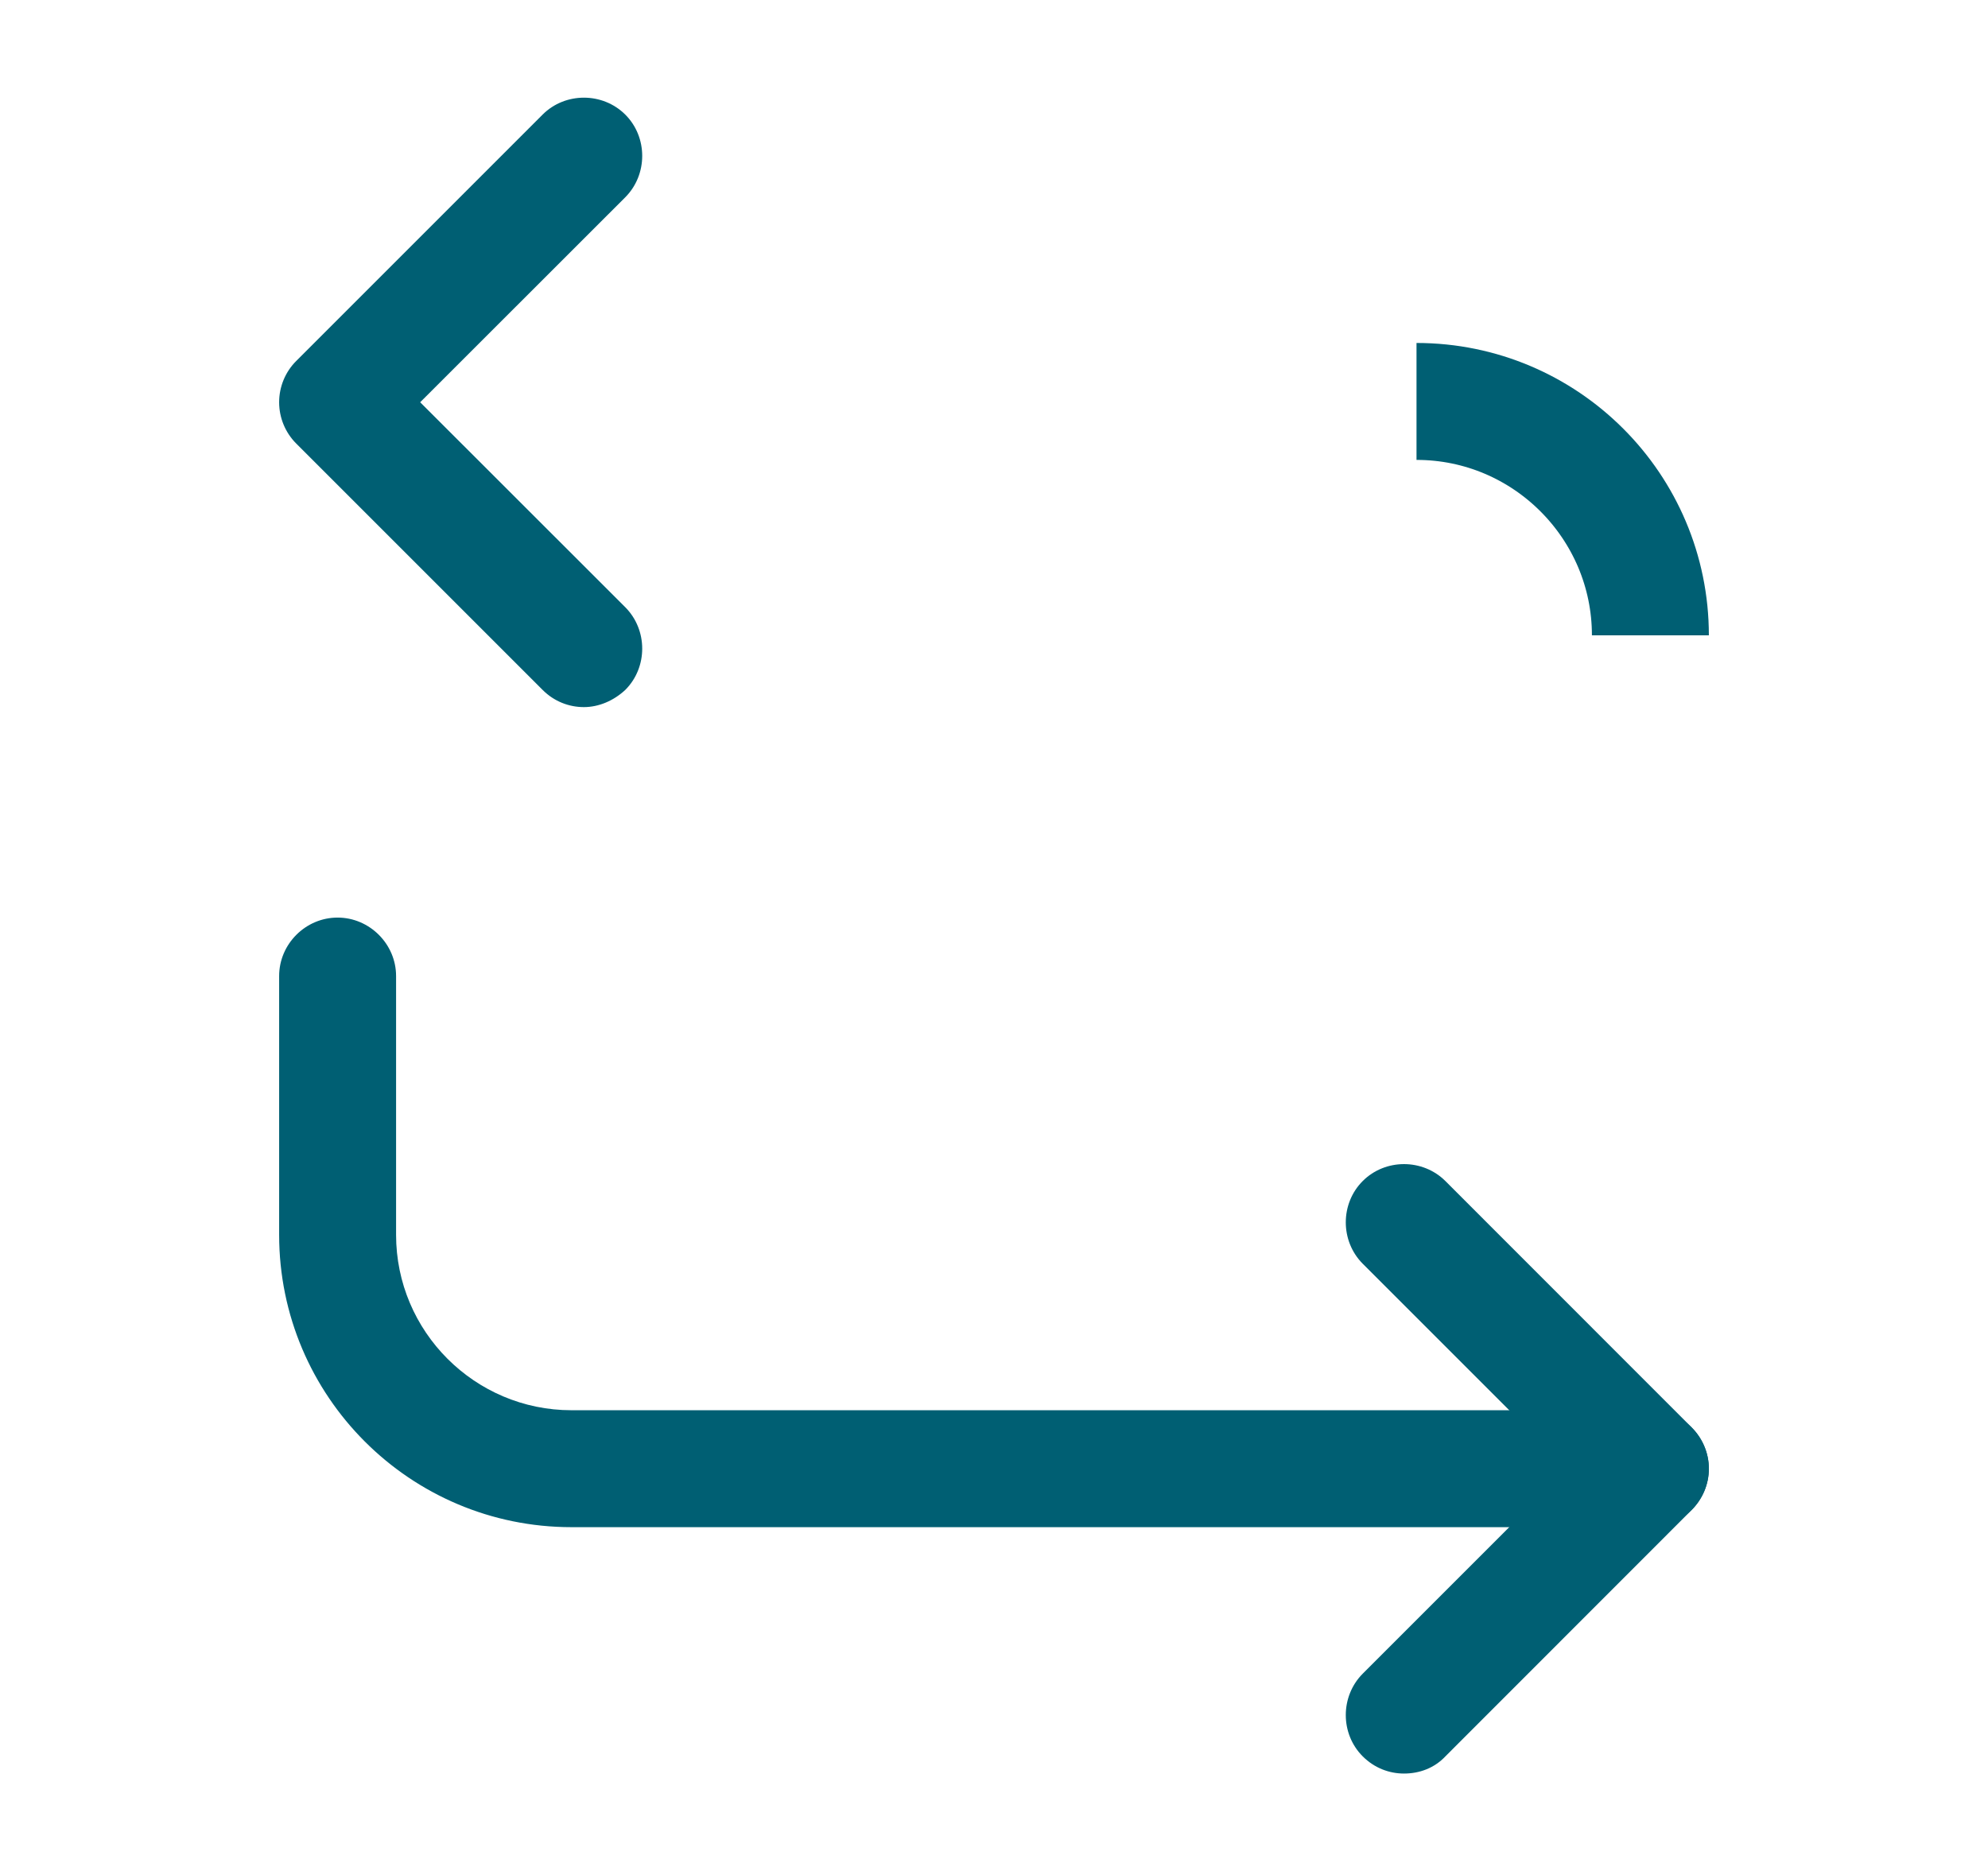
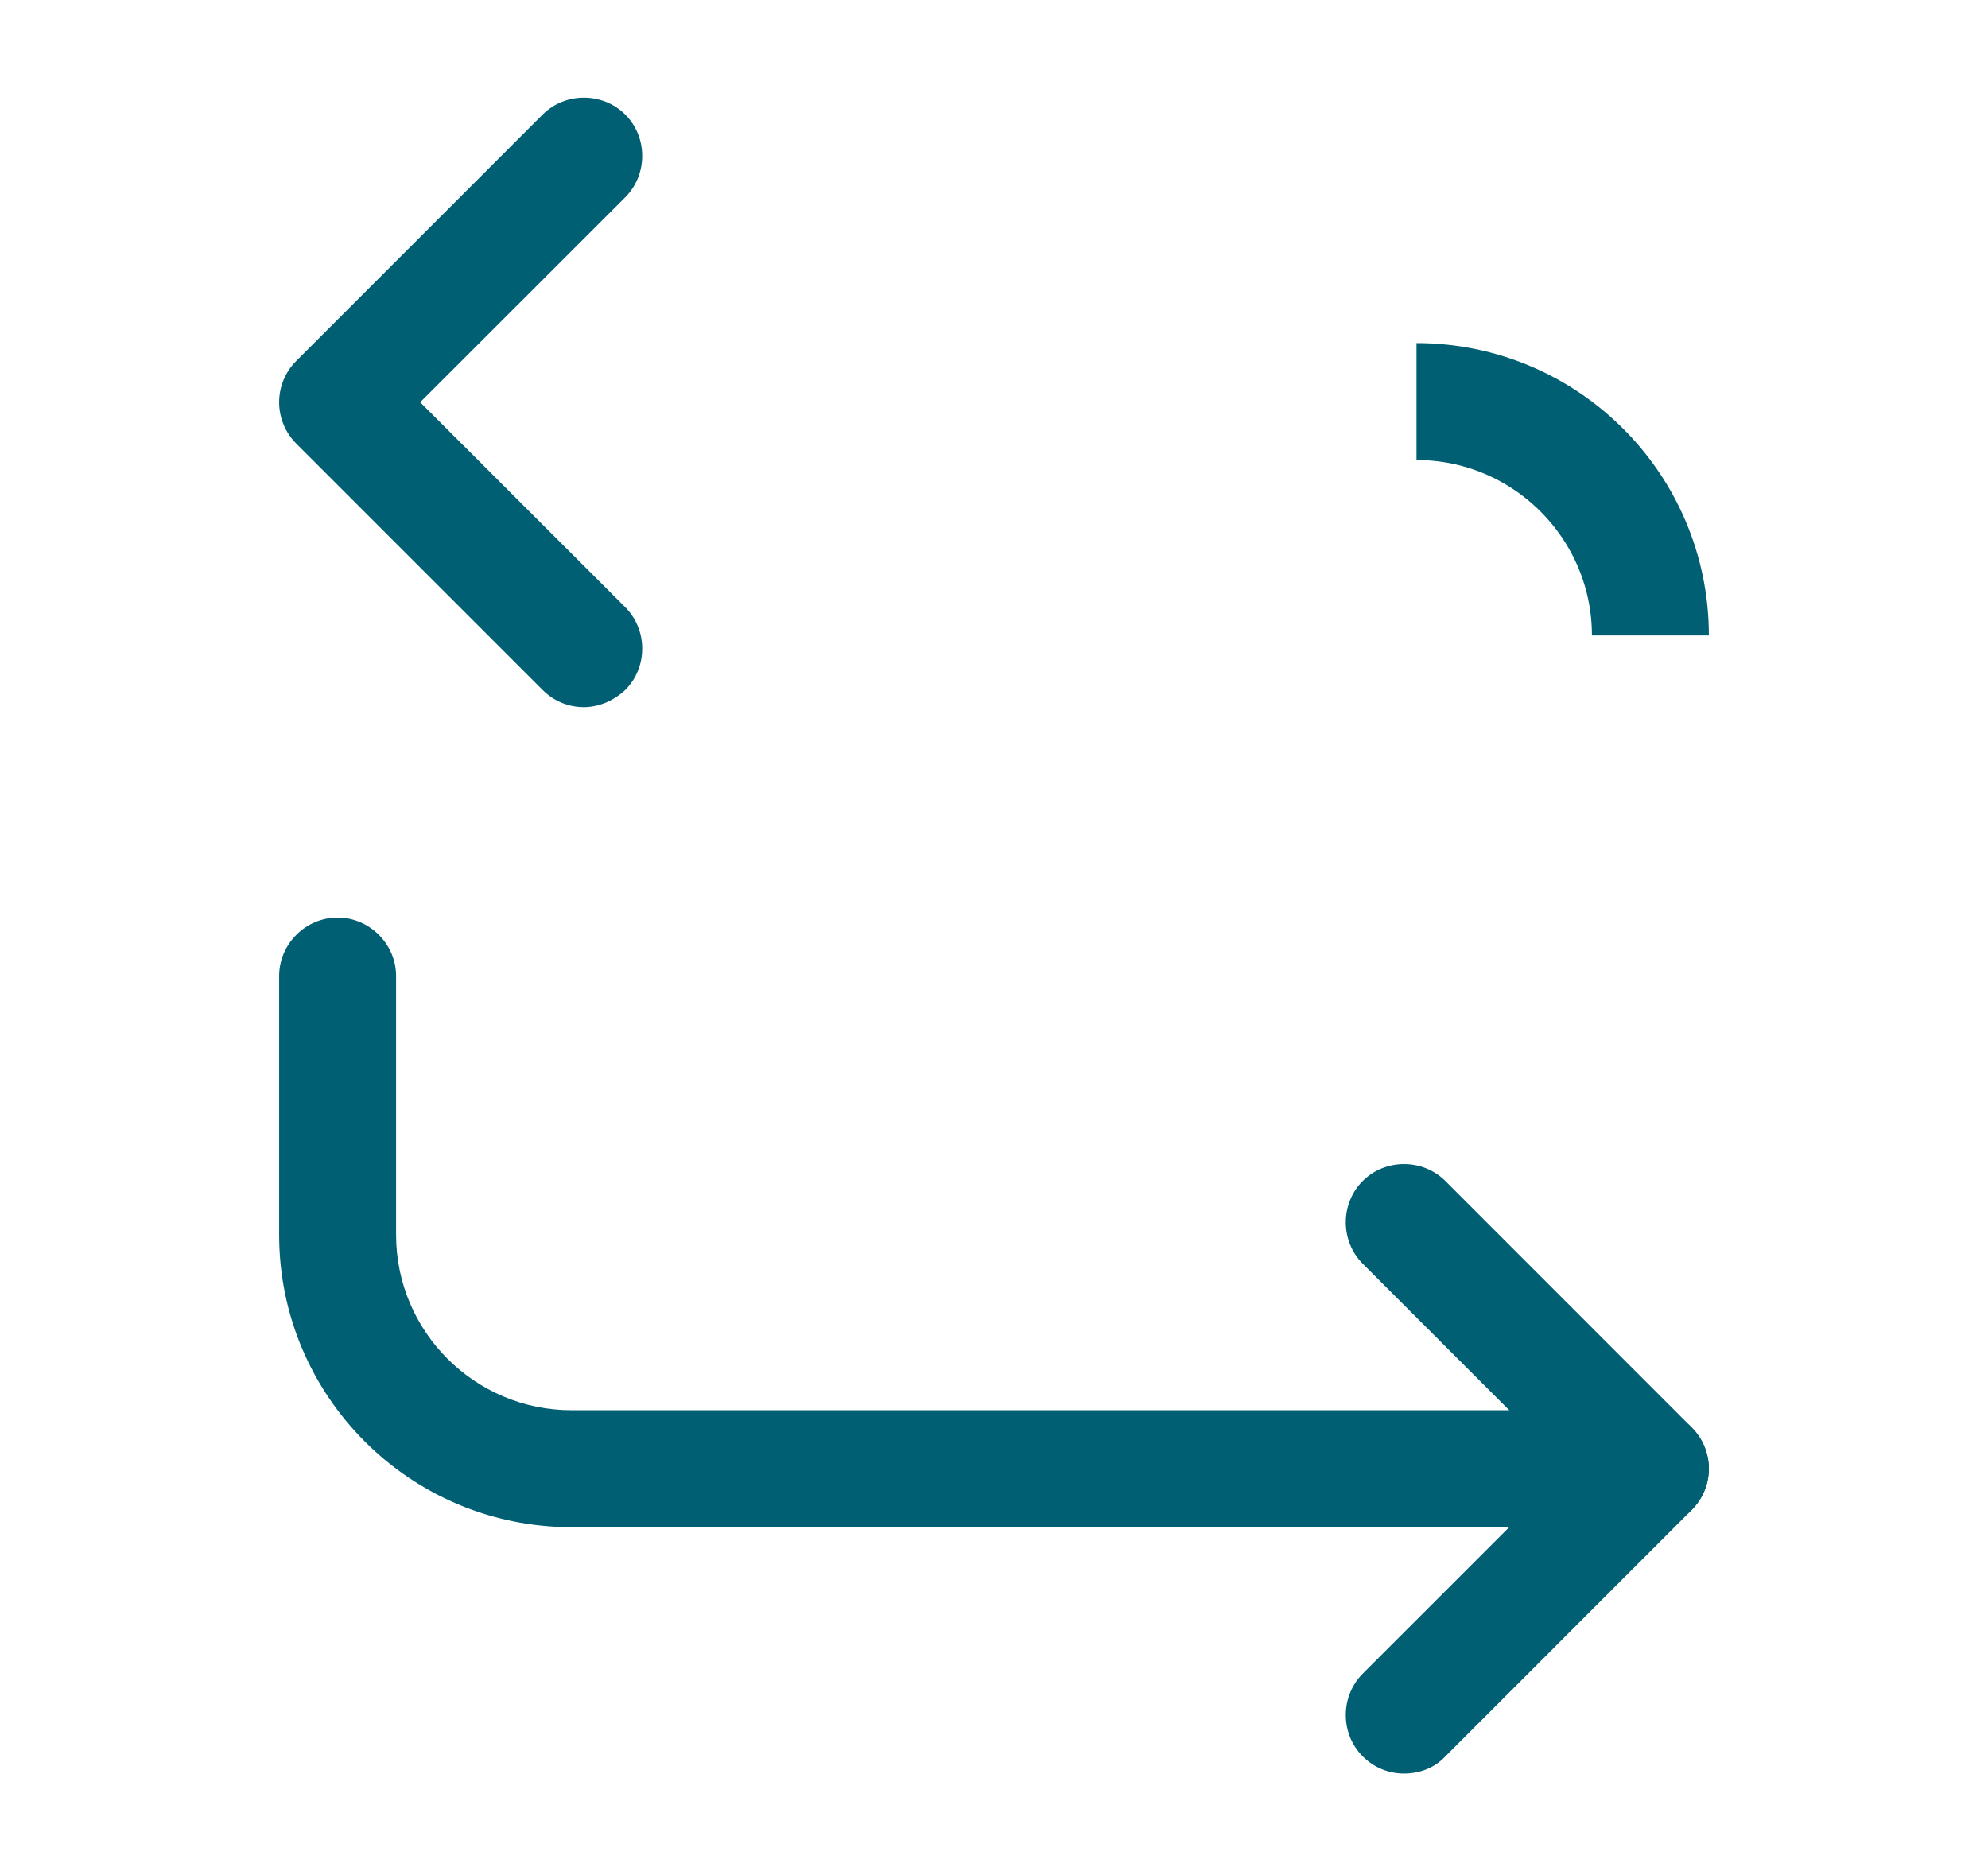
<svg xmlns="http://www.w3.org/2000/svg" width="17" height="16" viewBox="0 0 17 16" fill="none">
-   <path d="M14.113 5.433C14.113 4.331 13.216 3.433 12.113 3.433C13.217 3.433 14.113 4.329 14.113 5.433Z" fill="#005F73" stroke="#005F73" />
+   <path d="M14.113 5.434C14.113 4.331 13.216 3.434 12.113 3.434C13.217 3.434 14.113 4.33 14.113 5.434Z" fill="#005F73" stroke="#005F73" />
  <path d="M4.993 6.047C4.867 6.047 4.74 6 4.64 5.9L2.533 3.793C2.44 3.7 2.387 3.573 2.387 3.44C2.387 3.307 2.44 3.18 2.533 3.087L4.64 0.98C4.833 0.787 5.153 0.787 5.347 0.98C5.54 1.173 5.54 1.493 5.347 1.687L3.593 3.44L5.347 5.193C5.54 5.387 5.54 5.707 5.347 5.9C5.247 5.993 5.12 6.047 4.993 6.047Z" fill="#005F73" />
  <path d="M14.113 13.06H4.887C3.507 13.06 2.387 11.94 2.387 10.56V8.347C2.387 8.073 2.613 7.847 2.887 7.847C3.16 7.847 3.387 8.073 3.387 8.347V10.56C3.387 11.387 4.06 12.06 4.887 12.06H14.113C14.387 12.06 14.613 12.287 14.613 12.56C14.613 12.833 14.387 13.06 14.113 13.06Z" fill="#005F73" />
  <path d="M12.006 15.167C11.88 15.167 11.753 15.12 11.653 15.02C11.46 14.827 11.46 14.507 11.653 14.313L13.406 12.56L11.653 10.807C11.46 10.613 11.46 10.293 11.653 10.1C11.846 9.907 12.166 9.907 12.36 10.1L14.466 12.207C14.559 12.3 14.613 12.427 14.613 12.56C14.613 12.693 14.559 12.82 14.466 12.913L12.36 15.02C12.266 15.12 12.139 15.167 12.006 15.167Z" fill="#005F73" />
</svg>
